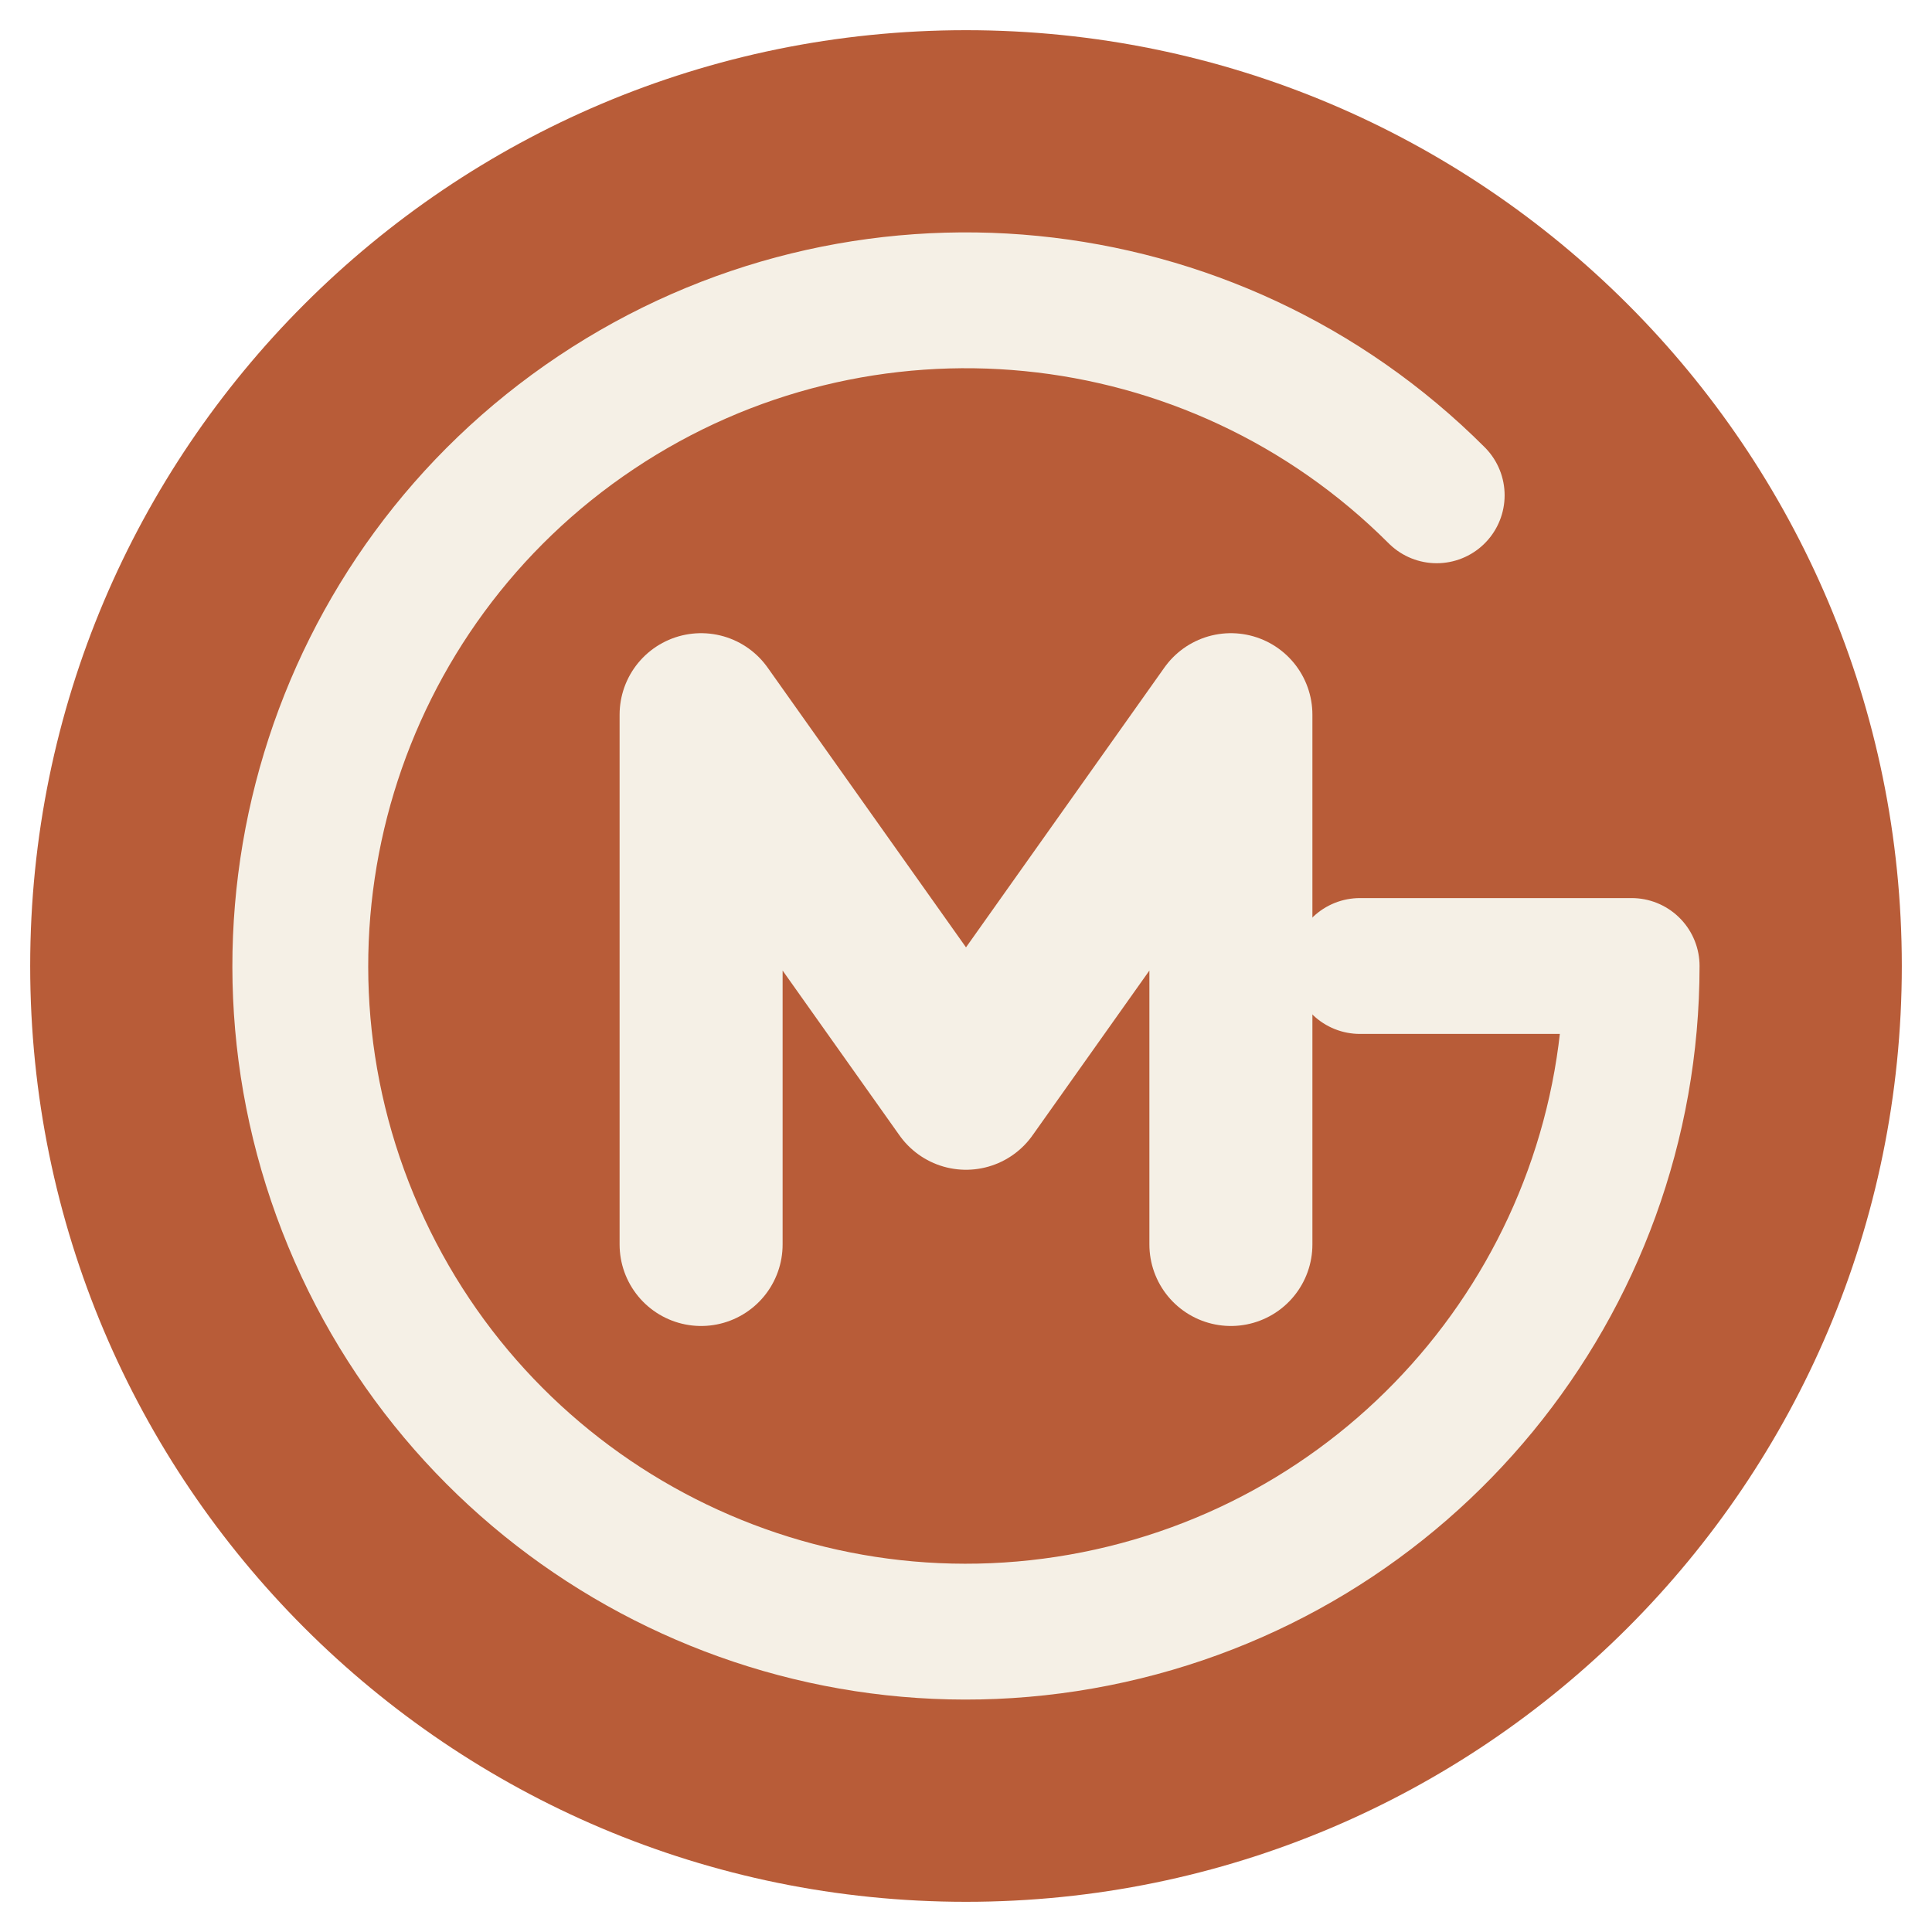
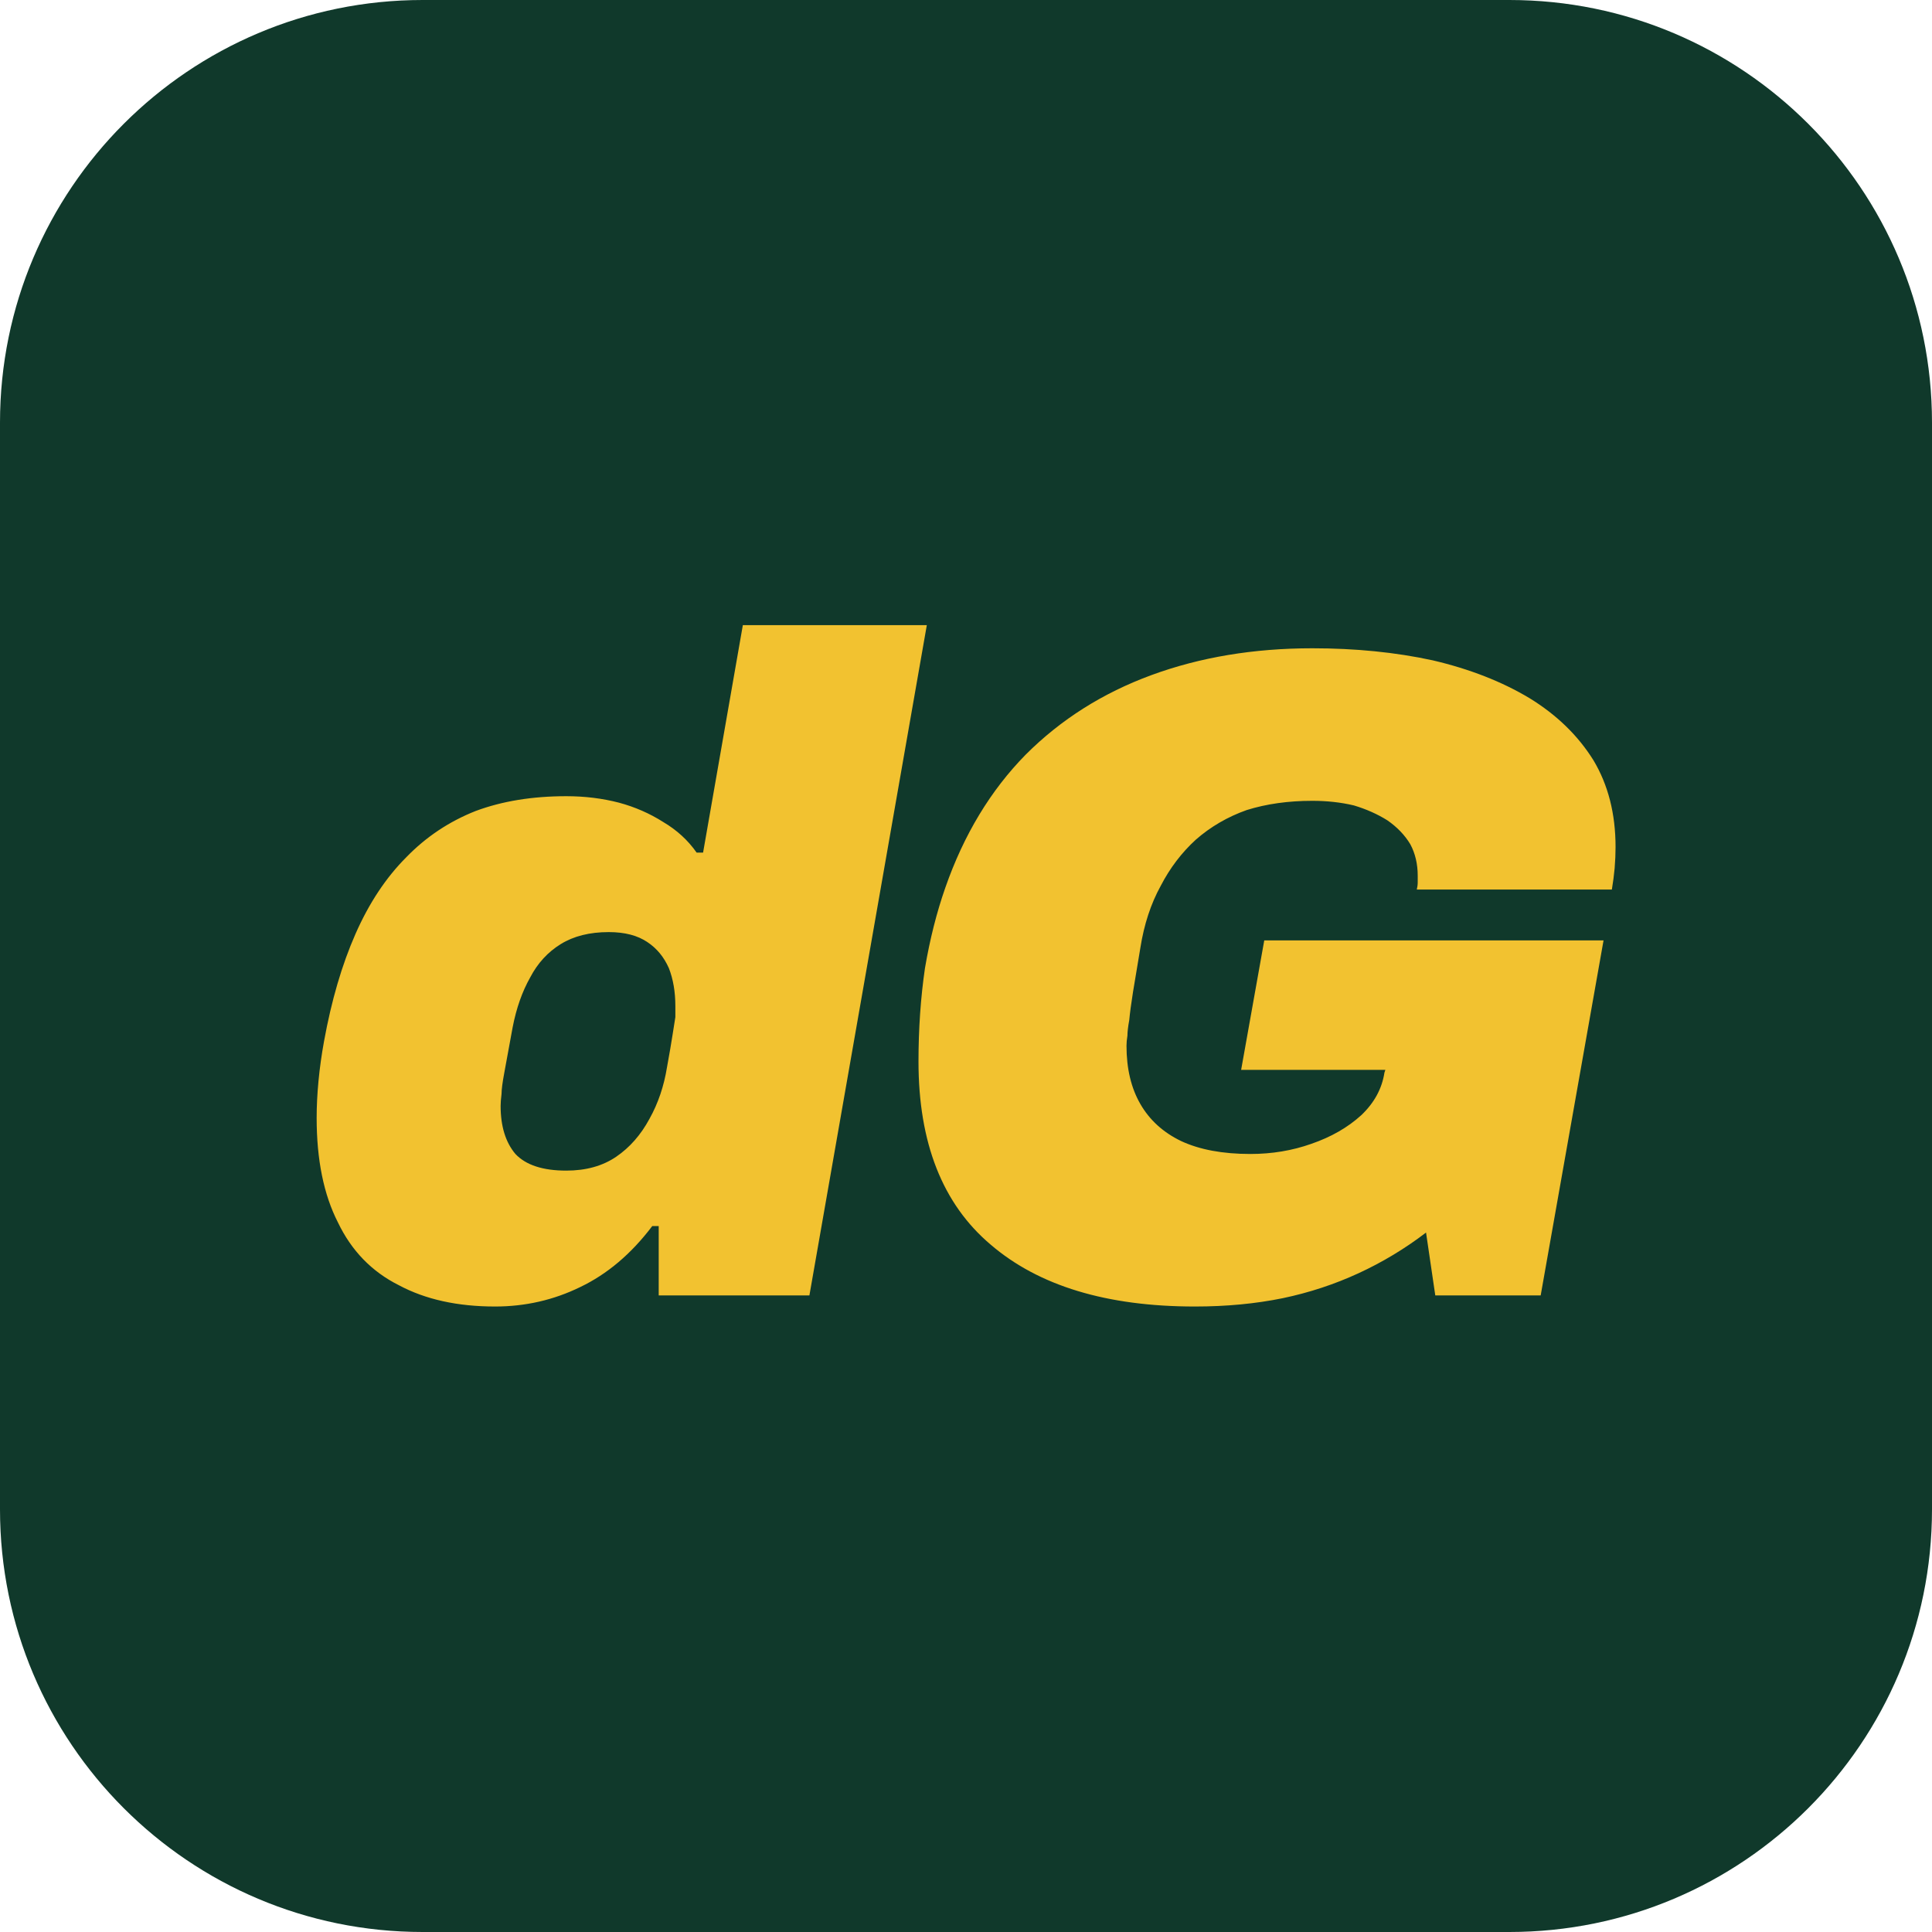
<svg xmlns="http://www.w3.org/2000/svg" viewBox="0 0 512 512">
-   <circle cx="256" cy="256" r="248" fill="#B85C38" />
-   <g transform="translate(256 256) scale(0.9) translate(-256 -256)">
-     <path d="M394.6 117.4A196 196 0 1 0 452 256H372" fill="none" stroke="#F5F0E6" stroke-width="40" stroke-linejoin="round" stroke-linecap="round" />
-     <path d="M178 338V182L256 292L334 182V338" fill="none" stroke="#F5F0E6" stroke-width="48" stroke-linejoin="round" stroke-linecap="round" />
-   </g>
+   <rect width="512" height="512" rx="112" fill="#10392B" />
+   <path fill="#F2C230" transform="translate(77.3 343.3) scale(2.45)" d="M22 1.2Q15.9 1.2 11.6 -1.1Q7.2 -3.3 5 -7.9Q2.7 -12.4 2.7 -19.2Q2.7 -21.1 2.9 -23.2Q3.1 -25.3 3.5 -27.5Q4.7 -34.1 6.9 -39.1Q9.1 -44.1 12.4 -47.4Q15.6 -50.7 19.9 -52.4Q24.2 -54 29.7 -54Q32.7 -54 35.4 -53.3Q38 -52.6 40.2 -51.2Q42.4 -49.9 43.8 -47.9H44.5L48.8 -72.5H68.7L56 0H39.7V-7.5H39Q35.6 -3 31.2 -0.9Q26.9 1.2 22 1.2ZM29.7 -13.5Q32.9 -13.5 35.1 -15Q37.3 -16.5 38.7 -19.1Q40.1 -21.6 40.6 -24.7Q41 -26.9 41.2 -28.2Q41.4 -29.4 41.5 -30.1Q41.5 -30.8 41.5 -31.3Q41.5 -33.6 40.8 -35.4Q40 -37.2 38.5 -38.2Q36.9 -39.3 34.3 -39.3Q31.2 -39.3 29.1 -38Q27 -36.7 25.8 -34.4Q24.5 -32.1 23.9 -29Q23.3 -25.8 23 -24.1Q22.7 -22.5 22.7 -21.8Q22.6 -21 22.6 -20.5Q22.6 -17.2 24.2 -15.3Q25.9 -13.5 29.7 -13.5ZM97.7 1.2Q83.4 1.2 75.6 -5.5Q67.8 -12.1 67.8 -25.3Q67.8 -30.6 68.5 -35.4Q69.3 -40.1 70.7 -44.1Q73.7 -52.7 79.4 -58.5Q85.1 -64.2 93 -67.1Q100.9 -70 110.4 -70Q117.4 -70 123.4 -68.7Q129.4 -67.3 133.9 -64.6Q138.3 -61.9 140.8 -57.9Q143.2 -53.9 143.2 -48.5Q143.2 -47.4 143.1 -46.2Q143 -45.1 142.8 -43.9H121.7Q121.8 -44.3 121.8 -44.7V-45.4Q121.8 -47.3 121 -48.8Q120.1 -50.3 118.5 -51.4Q116.9 -52.4 114.9 -53Q112.8 -53.5 110.4 -53.5Q106.5 -53.5 103.3 -52.5Q100.2 -51.4 97.8 -49.3Q95.5 -47.2 94 -44.3Q92.4 -41.4 91.8 -37.6Q91.3 -34.6 91 -32.8Q90.7 -30.9 90.6 -29.8Q90.4 -28.7 90.4 -28.1Q90.3 -27.5 90.3 -27Q90.3 -23.3 91.8 -20.7Q93.3 -18.1 96.2 -16.7Q99.2 -15.3 103.7 -15.3Q107.2 -15.3 110.3 -16.4Q113.5 -17.5 115.7 -19.5Q117.8 -21.5 118.2 -24.1L118.3 -24.4H102.7L105.2 -38.4H141.9L135.1 0H123.7L122.7 -6.8Q119.3 -4.2 115.4 -2.4Q111.5 -0.6 107.2 0.3Q102.8 1.2 97.7 1.2Z" />
</svg>
